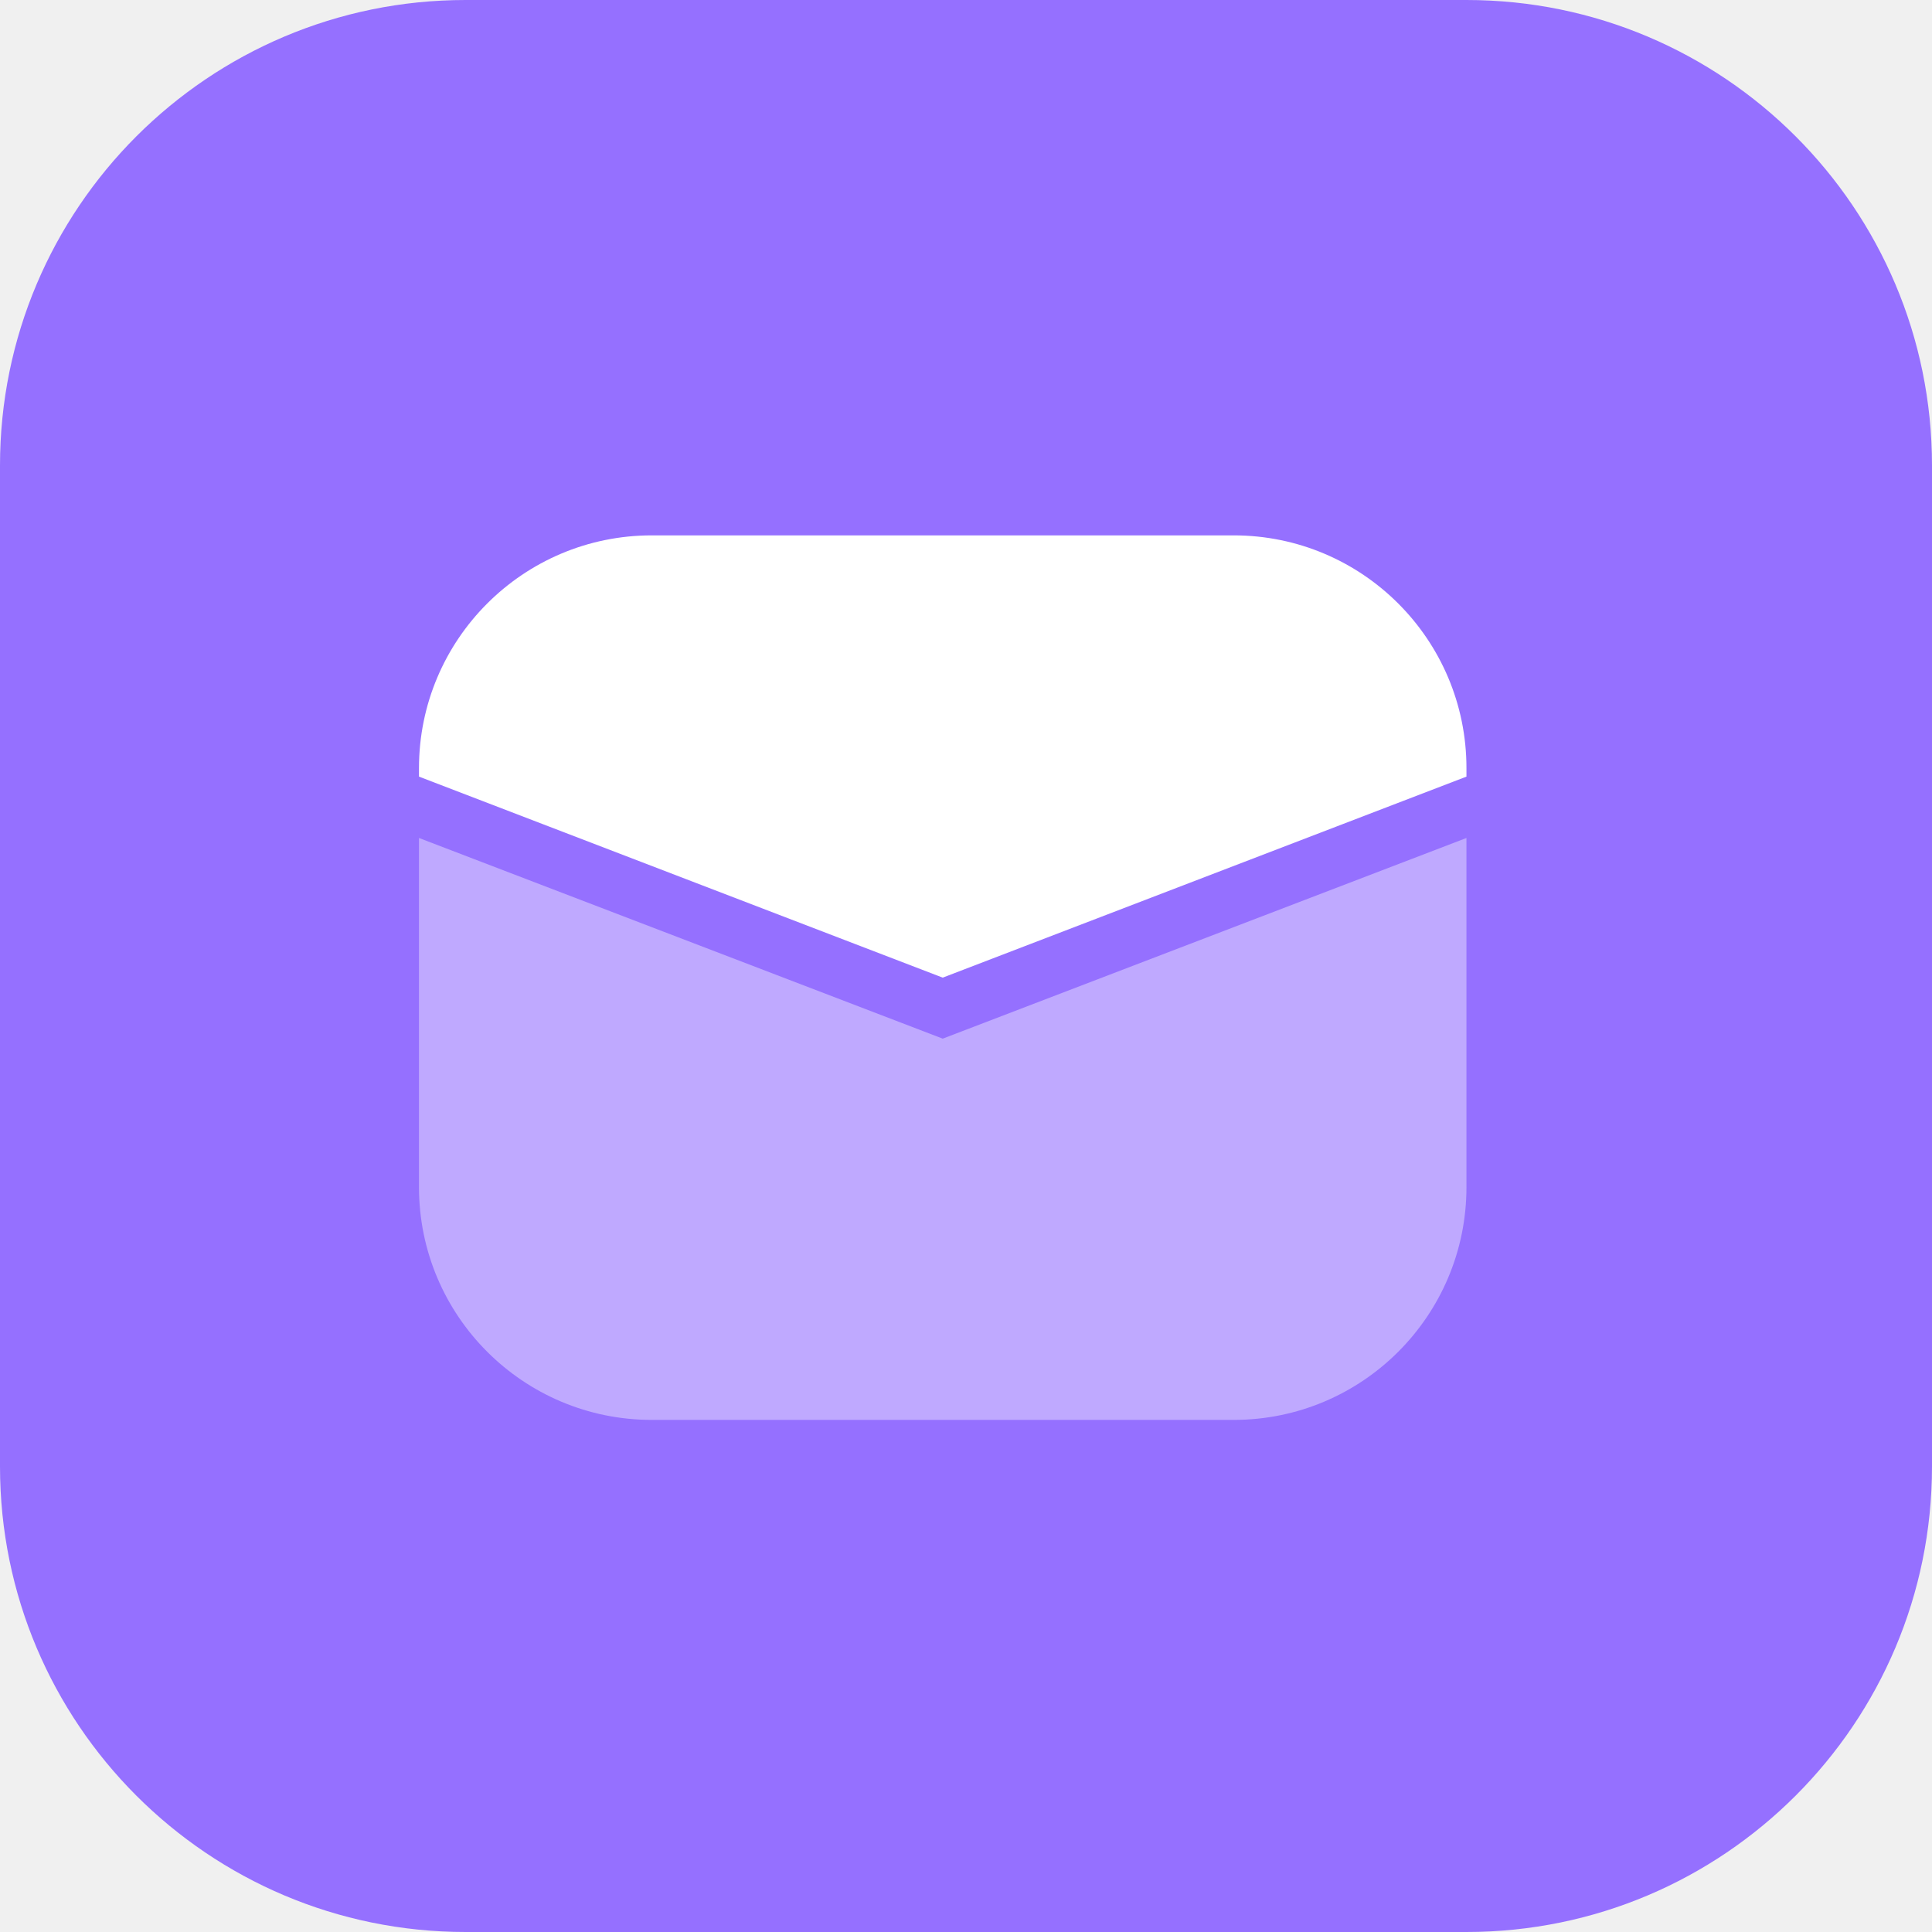
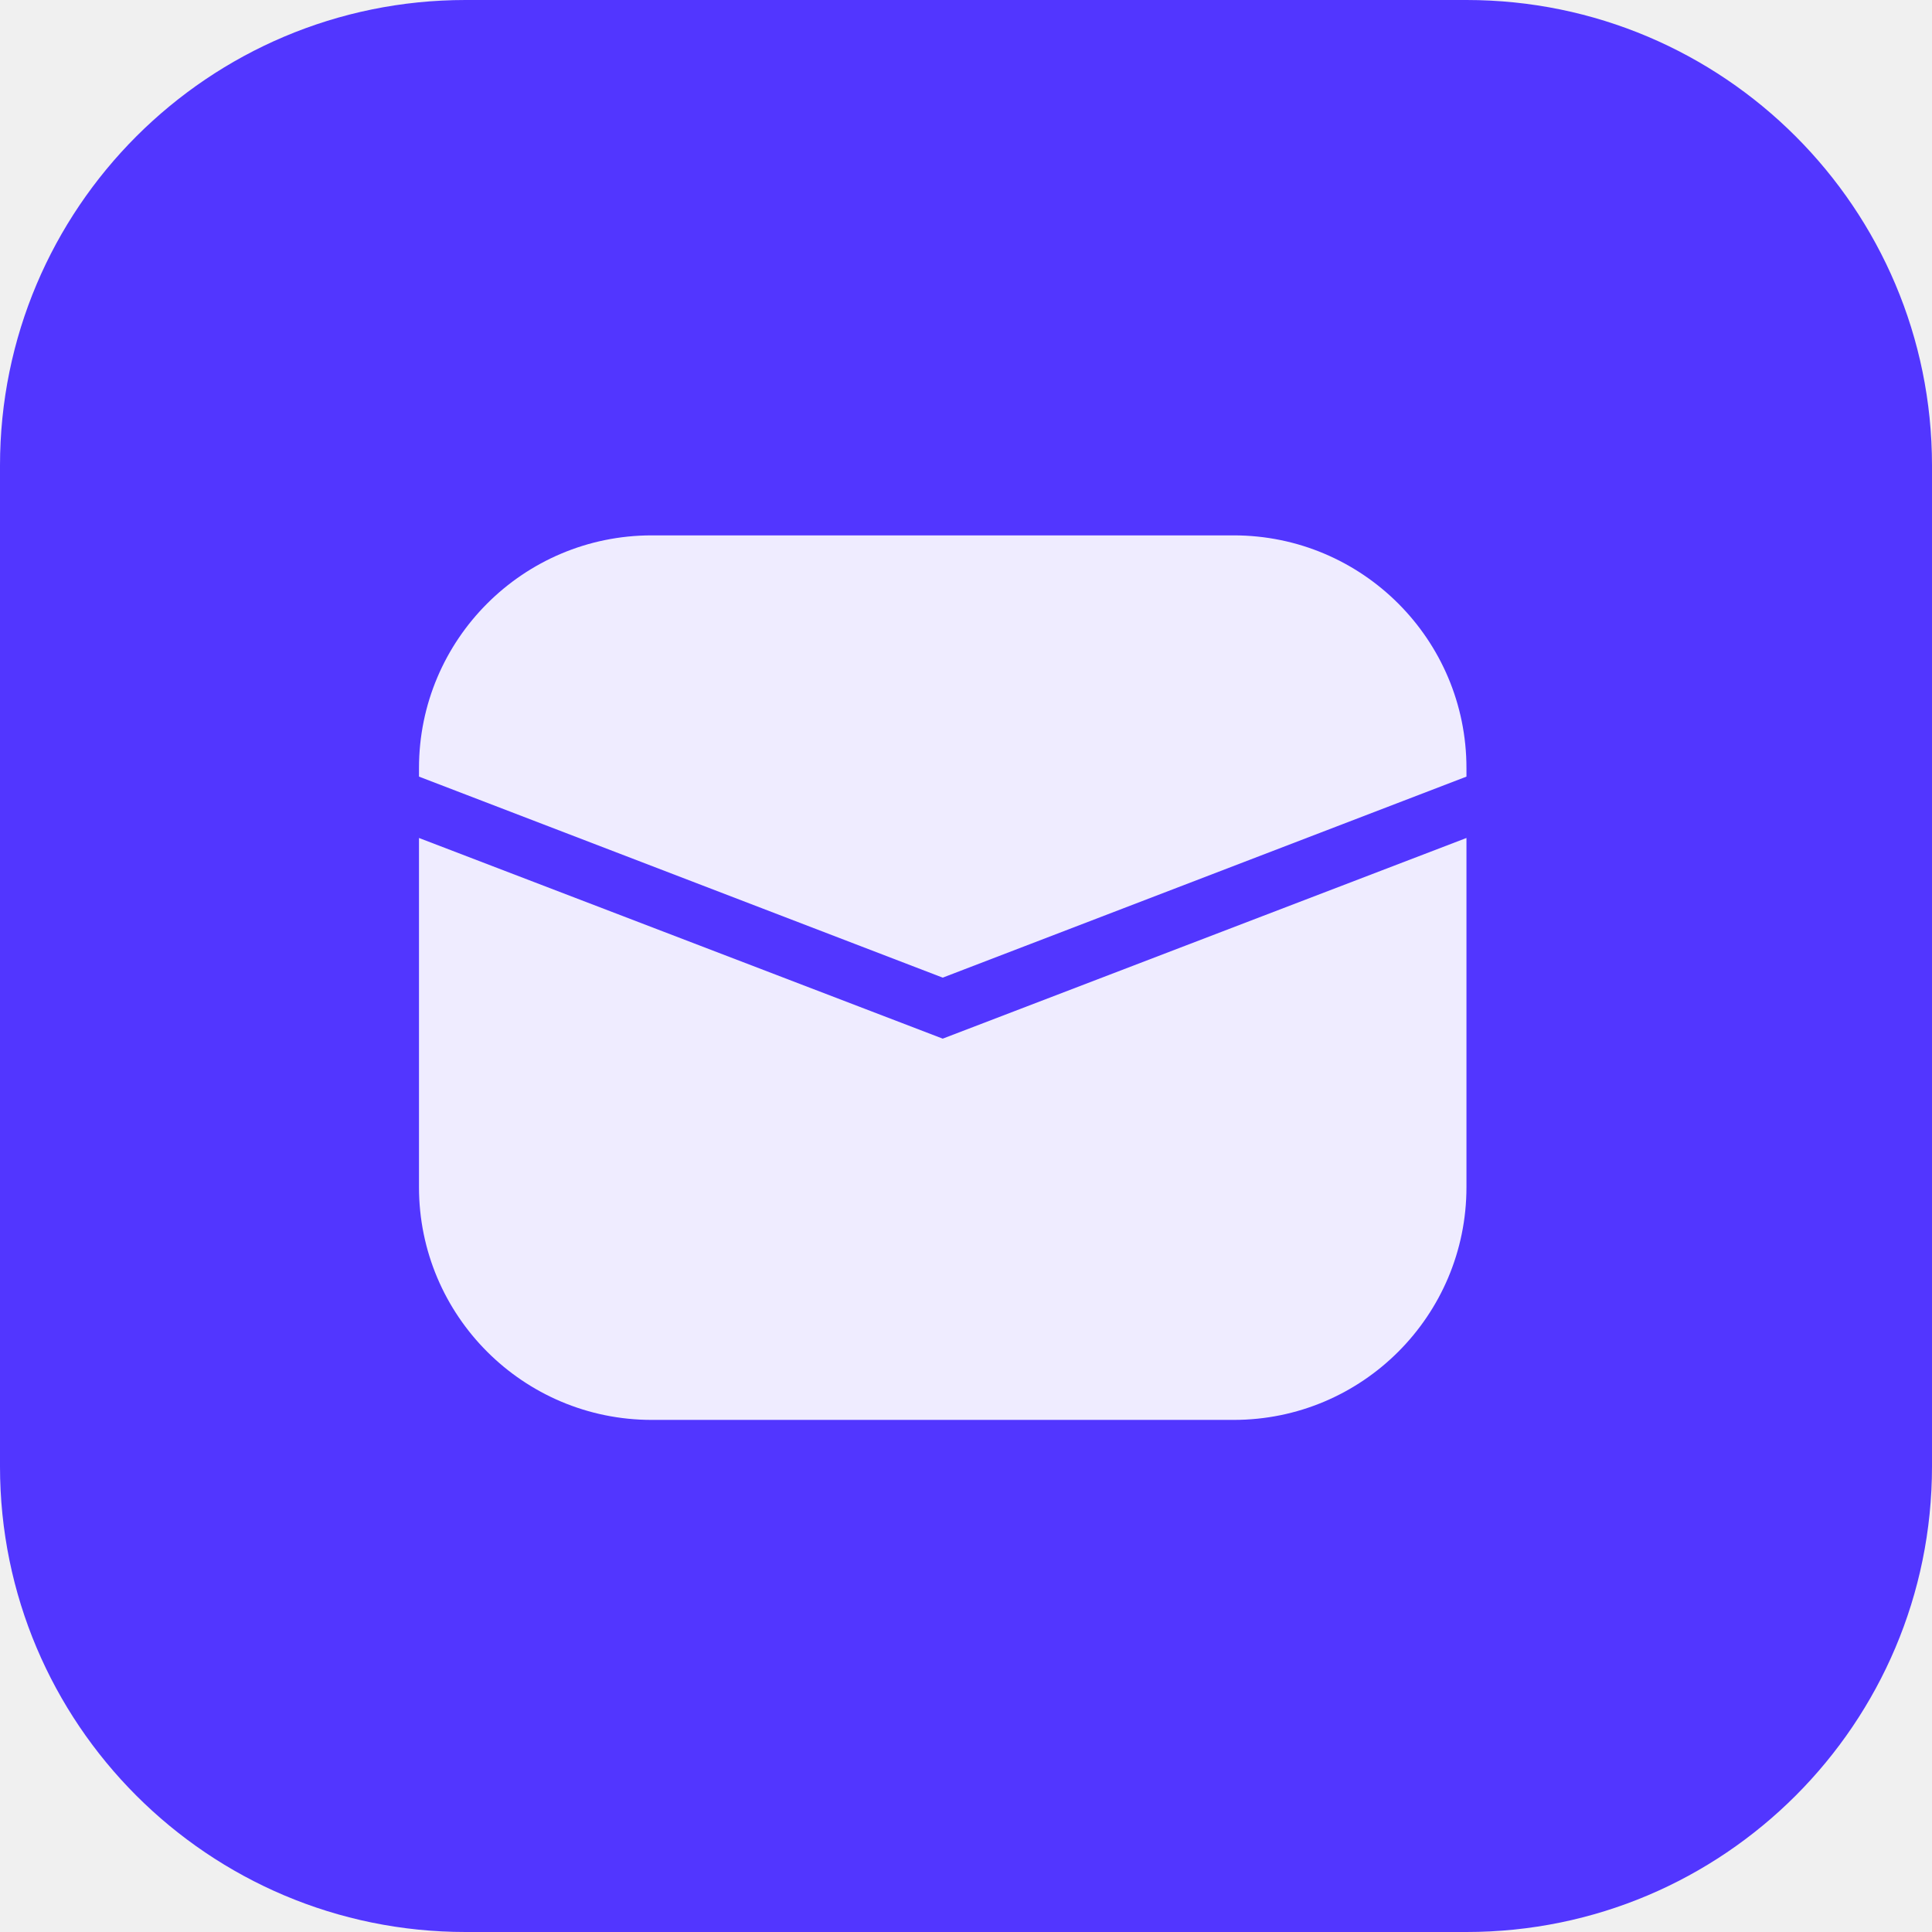
<svg xmlns="http://www.w3.org/2000/svg" width="83" height="83" viewBox="0 0 83 83" fill="none">
-   <rect width="83" height="83" rx="20" fill="#9570FF" />
-   <path d="M18 36L40.5 44.621L63 36V51C63 56.523 58.523 61 53 61H28C22.477 61 18 56.523 18 51V36Z" fill="#BFA9FF" />
-   <path d="M18 33C18 27.477 22.477 23 28 23H53C58.523 23 63 27.477 63 33V33.364L40.5 42L18 33.364V33Z" fill="white" />
+   <rect width="83" height="83" rx="20" fill="#5236FF" />
+   <path d="M18 36L40.5 44.621L63 36V51C63 56.523 58.523 61 53 61H28C22.477 61 18 56.523 18 51V36Z" fill="#EFECFF" />
+   <path d="M18 33C18 27.477 22.477 23 28 23H53C58.523 23 63 27.477 63 33V33.364L40.5 42L18 33.364V33Z" fill="#EFECFF" />
</svg>
